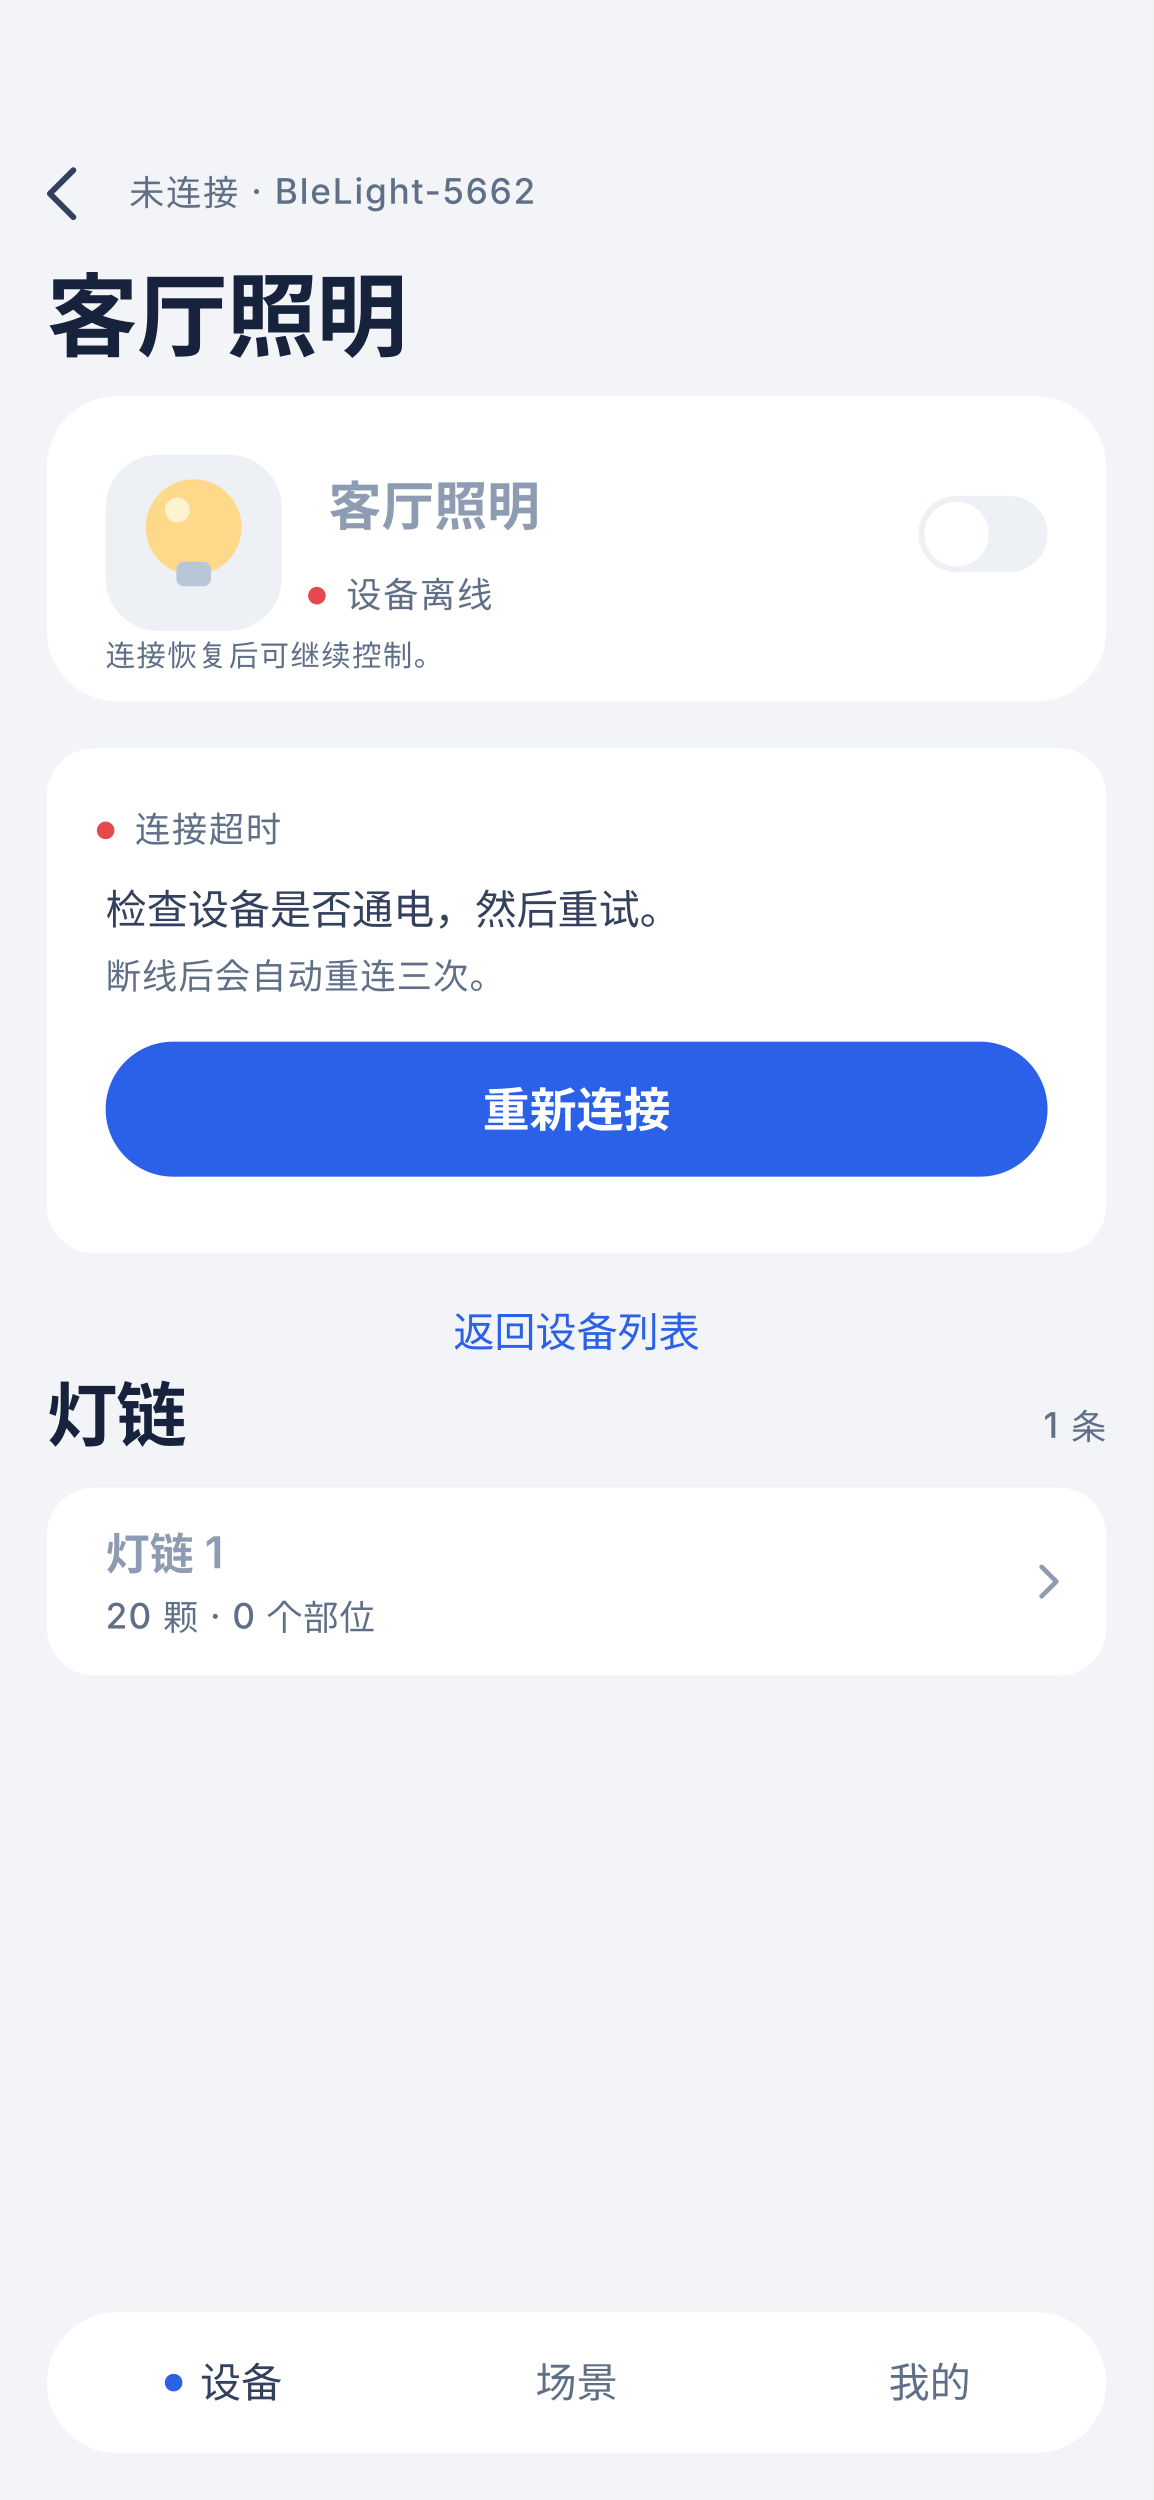
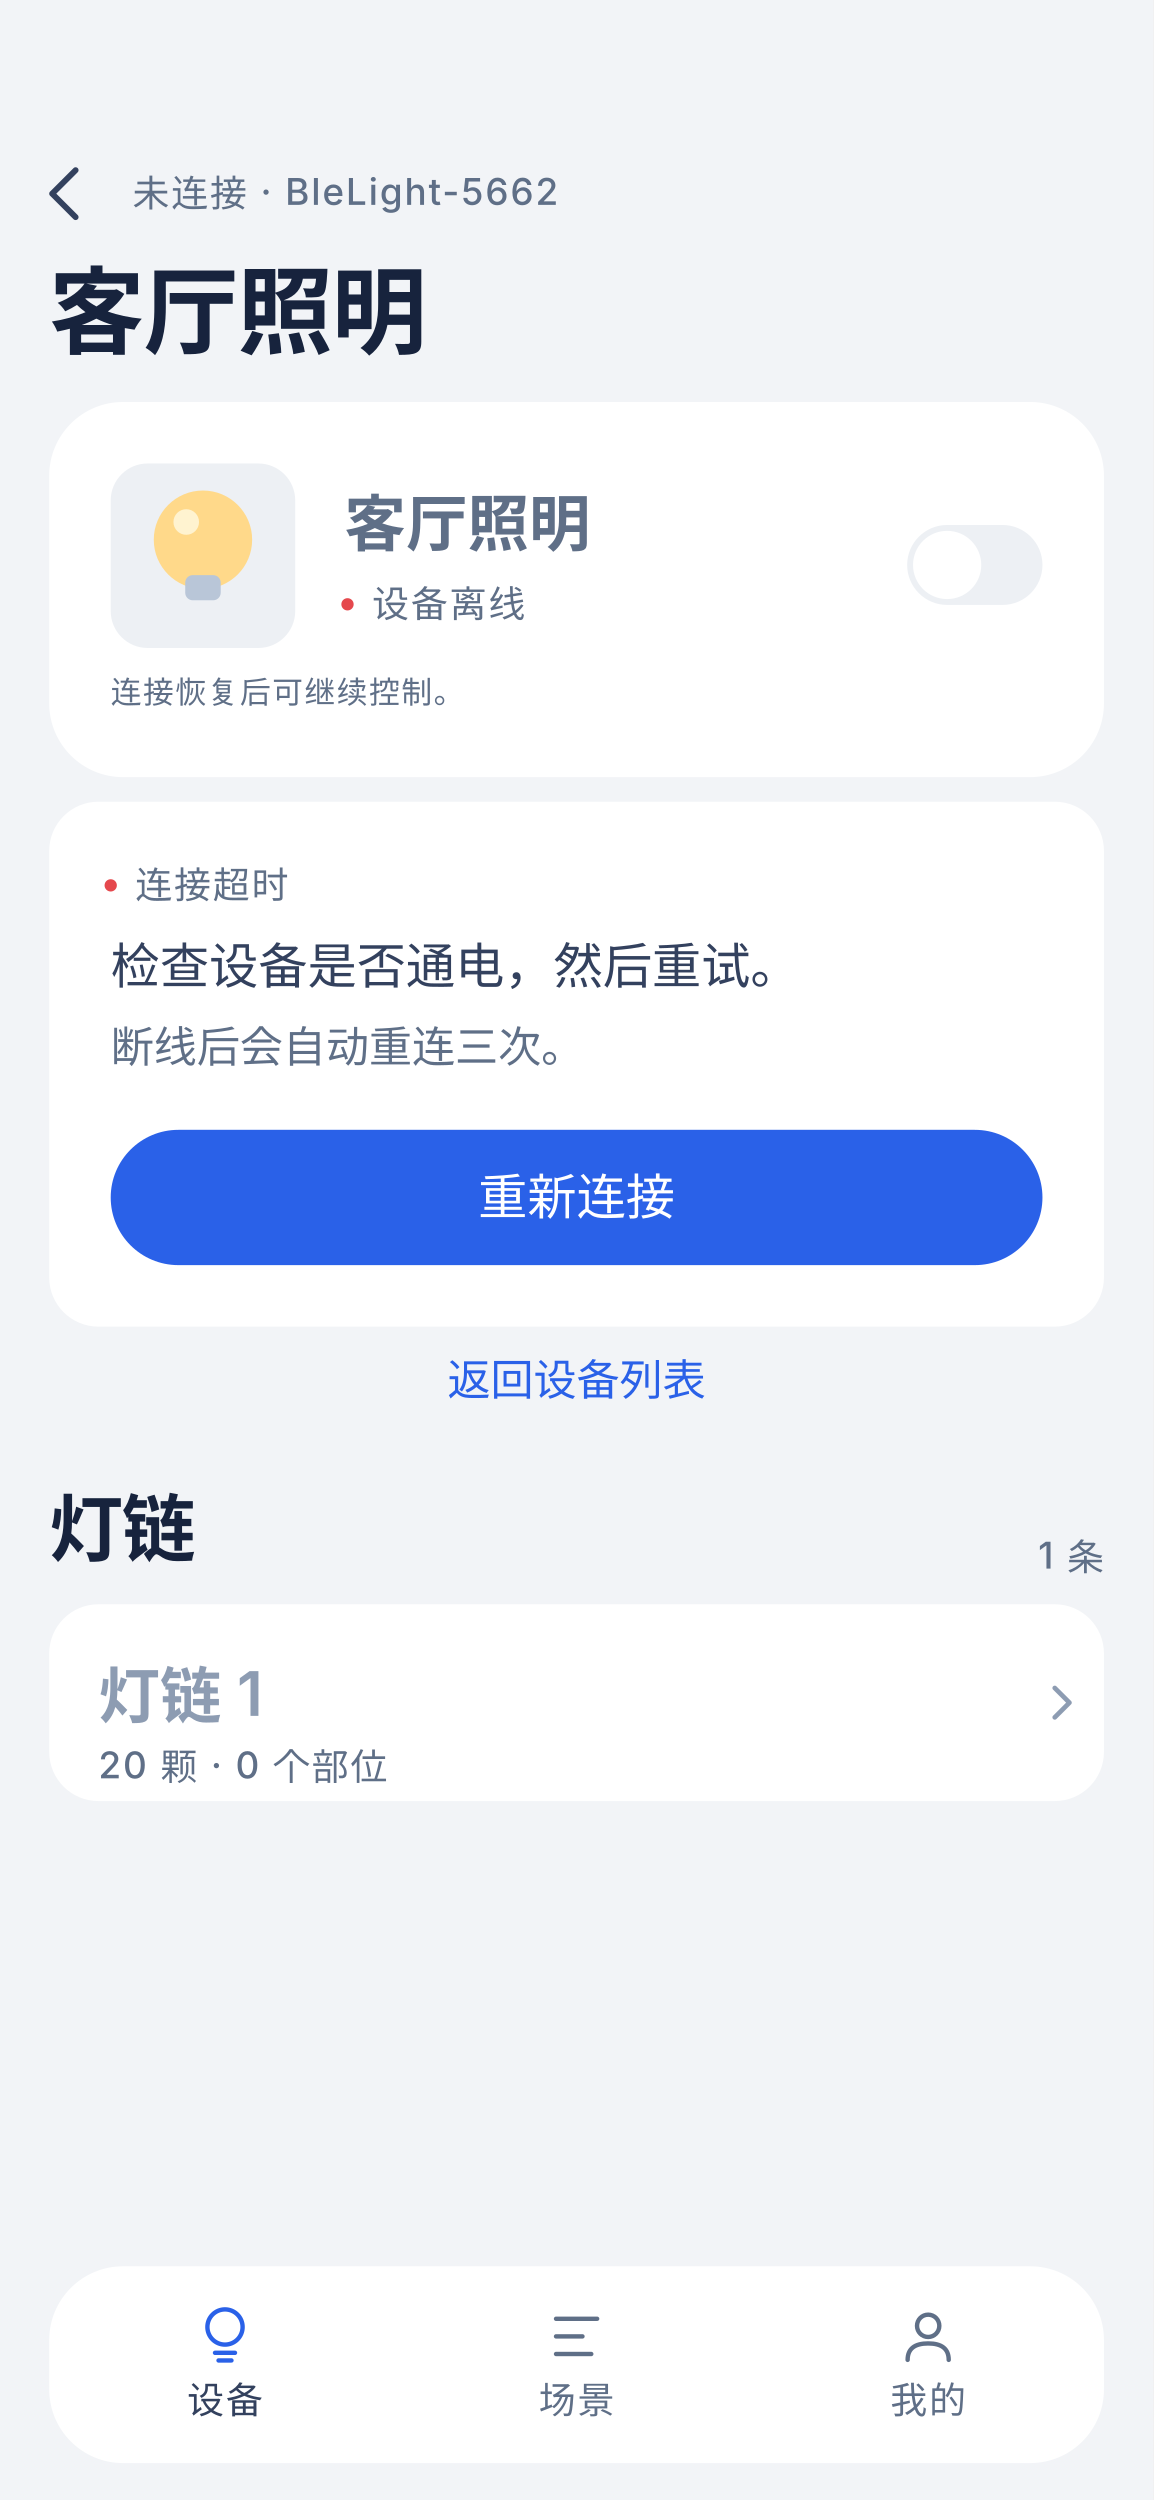
<svg xmlns="http://www.w3.org/2000/svg" width="786" height="1704" viewBox="0 0 393 852">
  <rect x="0" y="0" width="393" height="852" rx="0" fill="#F2F4F7" />
-   <path d="M 25 58 L 17 66 L 25 74" fill="none" stroke="#33415E" stroke-width="2" stroke-linecap="round" stroke-linejoin="round" />
-   <text x="44" y="70" font-family="-apple-system,BlinkMacSystemFont,&quot;PingFang SC&quot;,&quot;Helvetica Neue&quot;,sans-serif" font-size="12" font-weight="500" fill="#5F6F87" text-anchor="start" letter-spacing="0.6">未连接 · BleLight-5662</text>
-   <text x="16" y="119" font-family="-apple-system,BlinkMacSystemFont,&quot;PingFang SC&quot;,&quot;Helvetica Neue&quot;,sans-serif" font-size="31" font-weight="600" fill="#17233D" text-anchor="start" letter-spacing="-0.4">客厅照明</text>
-   <rect x="16" y="135" width="361" height="104" rx="24" fill="#FFFFFF" />
-   <rect x="36" y="155" width="60" height="60" rx="18" fill="#EDF0F4" />
-   <circle cx="66" cy="179.68" r="16.34" fill="#FFD98A" />
-   <circle cx="60.444" cy="173.798" r="4.248" fill="#FFF3D0" />
-   <rect x="60.11" y="191.445" width="11.78" height="8.36" rx="2.508" fill="#B9C6D8" />
-   <text x="112" y="179" font-family="-apple-system,BlinkMacSystemFont,&quot;PingFang SC&quot;,&quot;Helvetica Neue&quot;,sans-serif" font-size="18" font-weight="600" fill="#8D9CB2" text-anchor="start" letter-spacing="0">客厅照明</text>
-   <circle cx="108" cy="203" r="3" fill="#E5484D" />
-   <text x="118" y="207" font-family="-apple-system,BlinkMacSystemFont,&quot;PingFang SC&quot;,&quot;Helvetica Neue&quot;,sans-serif" font-size="12" font-weight="500" fill="#5F6F87" text-anchor="start" letter-spacing="0.6">设备离线</text>
-   <rect x="313" y="169" width="44" height="26" rx="13" fill="#EDF0F4" />
-   <circle cx="326" cy="182" r="11" fill="#FFFFFF" />
-   <text x="36" y="227" font-family="-apple-system,BlinkMacSystemFont,&quot;PingFang SC&quot;,&quot;Helvetica Neue&quot;,sans-serif" font-size="10" font-weight="400" fill="#5F6F87" text-anchor="start" letter-spacing="0.5">连接恢复后可继续控制。</text>
-   <rect x="16" y="255" width="361" height="172" rx="16" fill="#FFFFFF" />
-   <circle cx="36" cy="283" r="3" fill="#E5484D" />
-   <text x="46" y="287" font-family="-apple-system,BlinkMacSystemFont,&quot;PingFang SC&quot;,&quot;Helvetica Neue&quot;,sans-serif" font-size="12" font-weight="500" fill="#5F6F87" text-anchor="start" letter-spacing="0.6">连接超时</text>
-   <text x="36" y="315" font-family="-apple-system,BlinkMacSystemFont,&quot;PingFang SC&quot;,&quot;Helvetica Neue&quot;,sans-serif" font-size="14" font-weight="400" fill="#33415E" text-anchor="start" letter-spacing="0">检查设备是否通电，然后重试。</text>
-   <text x="36" y="337" font-family="-apple-system,BlinkMacSystemFont,&quot;PingFang SC&quot;,&quot;Helvetica Neue&quot;,sans-serif" font-size="12" font-weight="400" fill="#5F6F87" text-anchor="start" letter-spacing="0.4">断线后会自动重连三次。</text>
-   <rect x="36" y="355" width="321" height="46" rx="23" fill="#2A61E8" />
-   <text x="196.5" y="384" font-family="-apple-system,BlinkMacSystemFont,&quot;PingFang SC&quot;,&quot;Helvetica Neue&quot;,sans-serif" font-size="16" font-weight="600" fill="#FFFFFF" text-anchor="middle" letter-spacing="0">重新连接</text>
-   <text x="196.5" y="459" font-family="-apple-system,BlinkMacSystemFont,&quot;PingFang SC&quot;,&quot;Helvetica Neue&quot;,sans-serif" font-size="14" font-weight="400" fill="#2A61E8" text-anchor="middle" letter-spacing="0">返回设备列表</text>
-   <text x="16" y="491" font-family="-apple-system,BlinkMacSystemFont,&quot;PingFang SC&quot;,&quot;Helvetica Neue&quot;,sans-serif" font-size="24" font-weight="600" fill="#17233D" text-anchor="start" letter-spacing="-0.4">灯链</text>
-   <text x="377" y="490" font-family="-apple-system,BlinkMacSystemFont,&quot;PingFang SC&quot;,&quot;Helvetica Neue&quot;,sans-serif" font-size="12" font-weight="500" fill="#5F6F87" text-anchor="end" letter-spacing="0.6">1 条</text>
-   <rect x="16" y="507" width="361" height="64" rx="16" fill="#FFFFFF" />
-   <text x="36" y="535" font-family="-apple-system,BlinkMacSystemFont,&quot;PingFang SC&quot;,&quot;Helvetica Neue&quot;,sans-serif" font-size="15" font-weight="600" fill="#8D9CB2" text-anchor="start" letter-spacing="0">灯链 1</text>
-   <text x="36" y="555" font-family="-apple-system,BlinkMacSystemFont,&quot;PingFang SC&quot;,&quot;Helvetica Neue&quot;,sans-serif" font-size="12" font-weight="500" fill="#5F6F87" text-anchor="start" letter-spacing="0.4">20 颗 · 0 个部位</text>
-   <path d="M 355 534 L 360 539 L 355 544" fill="none" stroke="#8D9CB2" stroke-width="1.6" stroke-linecap="round" stroke-linejoin="round" />
-   <rect x="16" y="788" width="361" height="48" rx="24" fill="#FFFFFF" />
-   <circle cx="59.167" cy="812" r="3" fill="#2A61E8" />
-   <text x="68.167" y="817" font-family="-apple-system,BlinkMacSystemFont,&quot;PingFang SC&quot;,&quot;Helvetica Neue&quot;,sans-serif" font-size="14" font-weight="400" fill="#33415E" text-anchor="start" letter-spacing="0">设备</text>
-   <text x="196.5" y="817" font-family="-apple-system,BlinkMacSystemFont,&quot;PingFang SC&quot;,&quot;Helvetica Neue&quot;,sans-serif" font-size="14" font-weight="400" fill="#5F6F87" text-anchor="middle" letter-spacing="0">场景</text>
-   <text x="316.833" y="817" font-family="-apple-system,BlinkMacSystemFont,&quot;PingFang SC&quot;,&quot;Helvetica Neue&quot;,sans-serif" font-size="14" font-weight="400" fill="#5F6F87" text-anchor="middle" letter-spacing="0">我的</text>
+   <path d="M 25.77 58 L 17.77 66 L 25.77 74" fill="none" stroke="#33415E" stroke-width="2" stroke-linecap="round" stroke-linejoin="round" />
+   <text x="45.15" y="70.40" font-family="-apple-system,BlinkMacSystemFont,&quot;PingFang SC&quot;,&quot;Helvetica Neue&quot;,sans-serif" font-size="12.58" font-weight="500" fill="#5F6F87" text-anchor="start" letter-spacing="0.05em">未连接 · BleLight-5662</text>
+   <text x="16.77" y="118.05" font-family="-apple-system,BlinkMacSystemFont,&quot;PingFang SC&quot;,&quot;Helvetica Neue&quot;,sans-serif" font-size="32.49" font-weight="600" fill="#17233D" text-anchor="start" letter-spacing="-0.42">客厅照明</text>
+   <rect x="16.77" y="136.993" width="359.46" height="127.852" rx="25.15" fill="#FFFFFF" />
+   <rect x="37.73" y="157.953" width="62.88" height="62.88" rx="12.58" fill="#EDF0F4" />
+   <circle cx="69.17" cy="183.935" r="16.764" fill="#FFD98A" />
+   <circle cx="63.47" cy="177.9" r="4.359" fill="#FFF3D0" />
+   <rect x="63.127" y="196.004" width="12.086" height="8.577" rx="2.573" fill="#B9C6D8" />
+   <text x="117.38" y="186.04" font-family="-apple-system,BlinkMacSystemFont,&quot;PingFang SC&quot;,&quot;Helvetica Neue&quot;,sans-serif" font-size="20.96" font-weight="600" fill="#5F6F87" text-anchor="start" letter-spacing="0">客厅照明</text>
+   <circle cx="118.43" cy="205.95" r="2.095" fill="#E5484D" />
+   <text x="126.815" y="210.35" font-family="-apple-system,BlinkMacSystemFont,&quot;PingFang SC&quot;,&quot;Helvetica Neue&quot;,sans-serif" font-size="12.58" font-weight="500" fill="#5F6F87" text-anchor="start" letter-spacing="0.05em">设备离线</text>
+   <rect x="309.16" y="178.913" width="46.11" height="27.25" rx="13.625" fill="#EDF0F4" />
+   <circle cx="322.785" cy="192.538" r="11.625" fill="#FFFFFF" />
+   <text x="37.73" y="239.69" font-family="-apple-system,BlinkMacSystemFont,&quot;PingFang SC&quot;,&quot;Helvetica Neue&quot;,sans-serif" font-size="10.48" font-weight="400" fill="#5F6F87" text-anchor="start" letter-spacing="0.05em">连接恢复后可继续控制。</text>
+   <rect x="16.77" y="273.225" width="359.46" height="178.892" rx="16.77" fill="#FFFFFF" />
+   <circle cx="37.73" cy="301.733" r="2.095" fill="#E5484D" />
+   <text x="46.115" y="306.14" font-family="-apple-system,BlinkMacSystemFont,&quot;PingFang SC&quot;,&quot;Helvetica Neue&quot;,sans-serif" font-size="12.58" font-weight="500" fill="#5F6F87" text-anchor="start" letter-spacing="0.05em">连接超时</text>
+   <text x="37.73" y="335.27" font-family="-apple-system,BlinkMacSystemFont,&quot;PingFang SC&quot;,&quot;Helvetica Neue&quot;,sans-serif" font-size="16.77" font-weight="400" fill="#33415E" text-anchor="start" letter-spacing="0">检查设备是否通电，然后重试。</text>
+   <text x="37.73" y="362.04" font-family="-apple-system,BlinkMacSystemFont,&quot;PingFang SC&quot;,&quot;Helvetica Neue&quot;,sans-serif" font-size="14.67" font-weight="400" fill="#5F6F87" text-anchor="start" letter-spacing="0">断线后会自动重连三次。</text>
+   <rect x="37.73" y="385.047" width="317.54" height="46.11" rx="23.055" fill="#2A61E8" />
+   <text x="196.5" y="413.97" font-family="-apple-system,BlinkMacSystemFont,&quot;PingFang SC&quot;,&quot;Helvetica Neue&quot;,sans-serif" font-size="16.77" font-weight="400" fill="#FFFFFF" text-anchor="middle" letter-spacing="0">重新连接</text>
+   <text x="196.5" y="475.53" font-family="-apple-system,BlinkMacSystemFont,&quot;PingFang SC&quot;,&quot;Helvetica Neue&quot;,sans-serif" font-size="14.67" font-weight="400" fill="#2A61E8" text-anchor="middle" letter-spacing="0">返回设备列表</text>
+   <text x="16.77" y="530.18" font-family="-apple-system,BlinkMacSystemFont,&quot;PingFang SC&quot;,&quot;Helvetica Neue&quot;,sans-serif" font-size="25.15" font-weight="600" fill="#17233D" text-anchor="start" letter-spacing="-0.42">灯链</text>
+   <text x="376.23" y="534.58" font-family="-apple-system,BlinkMacSystemFont,&quot;PingFang SC&quot;,&quot;Helvetica Neue&quot;,sans-serif" font-size="12.58" font-weight="500" fill="#5F6F87" text-anchor="end" letter-spacing="0.05em">1 条</text>
+   <rect x="16.77" y="546.736" width="359.46" height="67.07" rx="16.77" fill="#FFFFFF" />
+   <text x="33.54" y="585.51" font-family="-apple-system,BlinkMacSystemFont,&quot;PingFang SC&quot;,&quot;Helvetica Neue&quot;,sans-serif" font-size="20.96" font-weight="600" fill="#8D9CB2" text-anchor="start" letter-spacing="0">灯链 1</text>
+   <text x="33.54" y="606.06" font-family="-apple-system,BlinkMacSystemFont,&quot;PingFang SC&quot;,&quot;Helvetica Neue&quot;,sans-serif" font-size="12.58" font-weight="500" fill="#5F6F87" text-anchor="start" letter-spacing="0.05em">20 颗 · 0 个部位</text>
+   <path d="M 359.46 575.271 L 364.46 580.271 L 359.46 585.271" fill="none" stroke="#8D9CB2" stroke-width="1.6" stroke-linecap="round" stroke-linejoin="round" />
+   <rect x="16.77" y="772.35" width="359.46" height="67.07" rx="25.15" fill="#FFFFFF" />
+   <circle cx="76.68" cy="793.042" r="6" fill="none" stroke="#2A61E8" stroke-width="1.5" />
+   <path d="M 73.28 801.842 L 80.08 801.842" fill="none" stroke="#2A61E8" stroke-width="1.5" stroke-linecap="round" stroke-linejoin="round" />
+   <path d="M 74.48 804.442 L 78.88 804.442" fill="none" stroke="#2A61E8" stroke-width="1.5" stroke-linecap="round" stroke-linejoin="round" />
+   <text x="76.68" y="822.50" font-family="-apple-system,BlinkMacSystemFont,&quot;PingFang SC&quot;,&quot;Helvetica Neue&quot;,sans-serif" font-size="12.58" font-weight="500" fill="#33415E" text-anchor="middle" letter-spacing="0.05em">设备</text>
+   <path d="M 189.5 790.242 L 203.5 790.242" fill="none" stroke="#5F6F87" stroke-width="1.5" stroke-linecap="round" stroke-linejoin="round" />
+   <path d="M 189.5 796.242 L 198.5 796.242" fill="none" stroke="#5F6F87" stroke-width="1.5" stroke-linecap="round" stroke-linejoin="round" />
+   <path d="M 189.5 802.242 L 201.5 802.242" fill="none" stroke="#5F6F87" stroke-width="1.5" stroke-linecap="round" stroke-linejoin="round" />
+   <text x="196.5" y="822.50" font-family="-apple-system,BlinkMacSystemFont,&quot;PingFang SC&quot;,&quot;Helvetica Neue&quot;,sans-serif" font-size="12.58" font-weight="500" fill="#5F6F87" text-anchor="middle" letter-spacing="0.05em">场景</text>
+   <circle cx="316.32" cy="792.642" r="3.8" fill="none" stroke="#5F6F87" stroke-width="1.5" />
+   <path d="M 309.32 804.242 Q 309.32 798.642 316.32 798.642 Q 323.32 798.642 323.32 804.242" fill="none" stroke="#5F6F87" stroke-width="1.5" stroke-linecap="round" stroke-linejoin="round" />
+   <text x="316.32" y="822.50" font-family="-apple-system,BlinkMacSystemFont,&quot;PingFang SC&quot;,&quot;Helvetica Neue&quot;,sans-serif" font-size="12.58" font-weight="500" fill="#5F6F87" text-anchor="middle" letter-spacing="0.05em">我的</text>
</svg>
